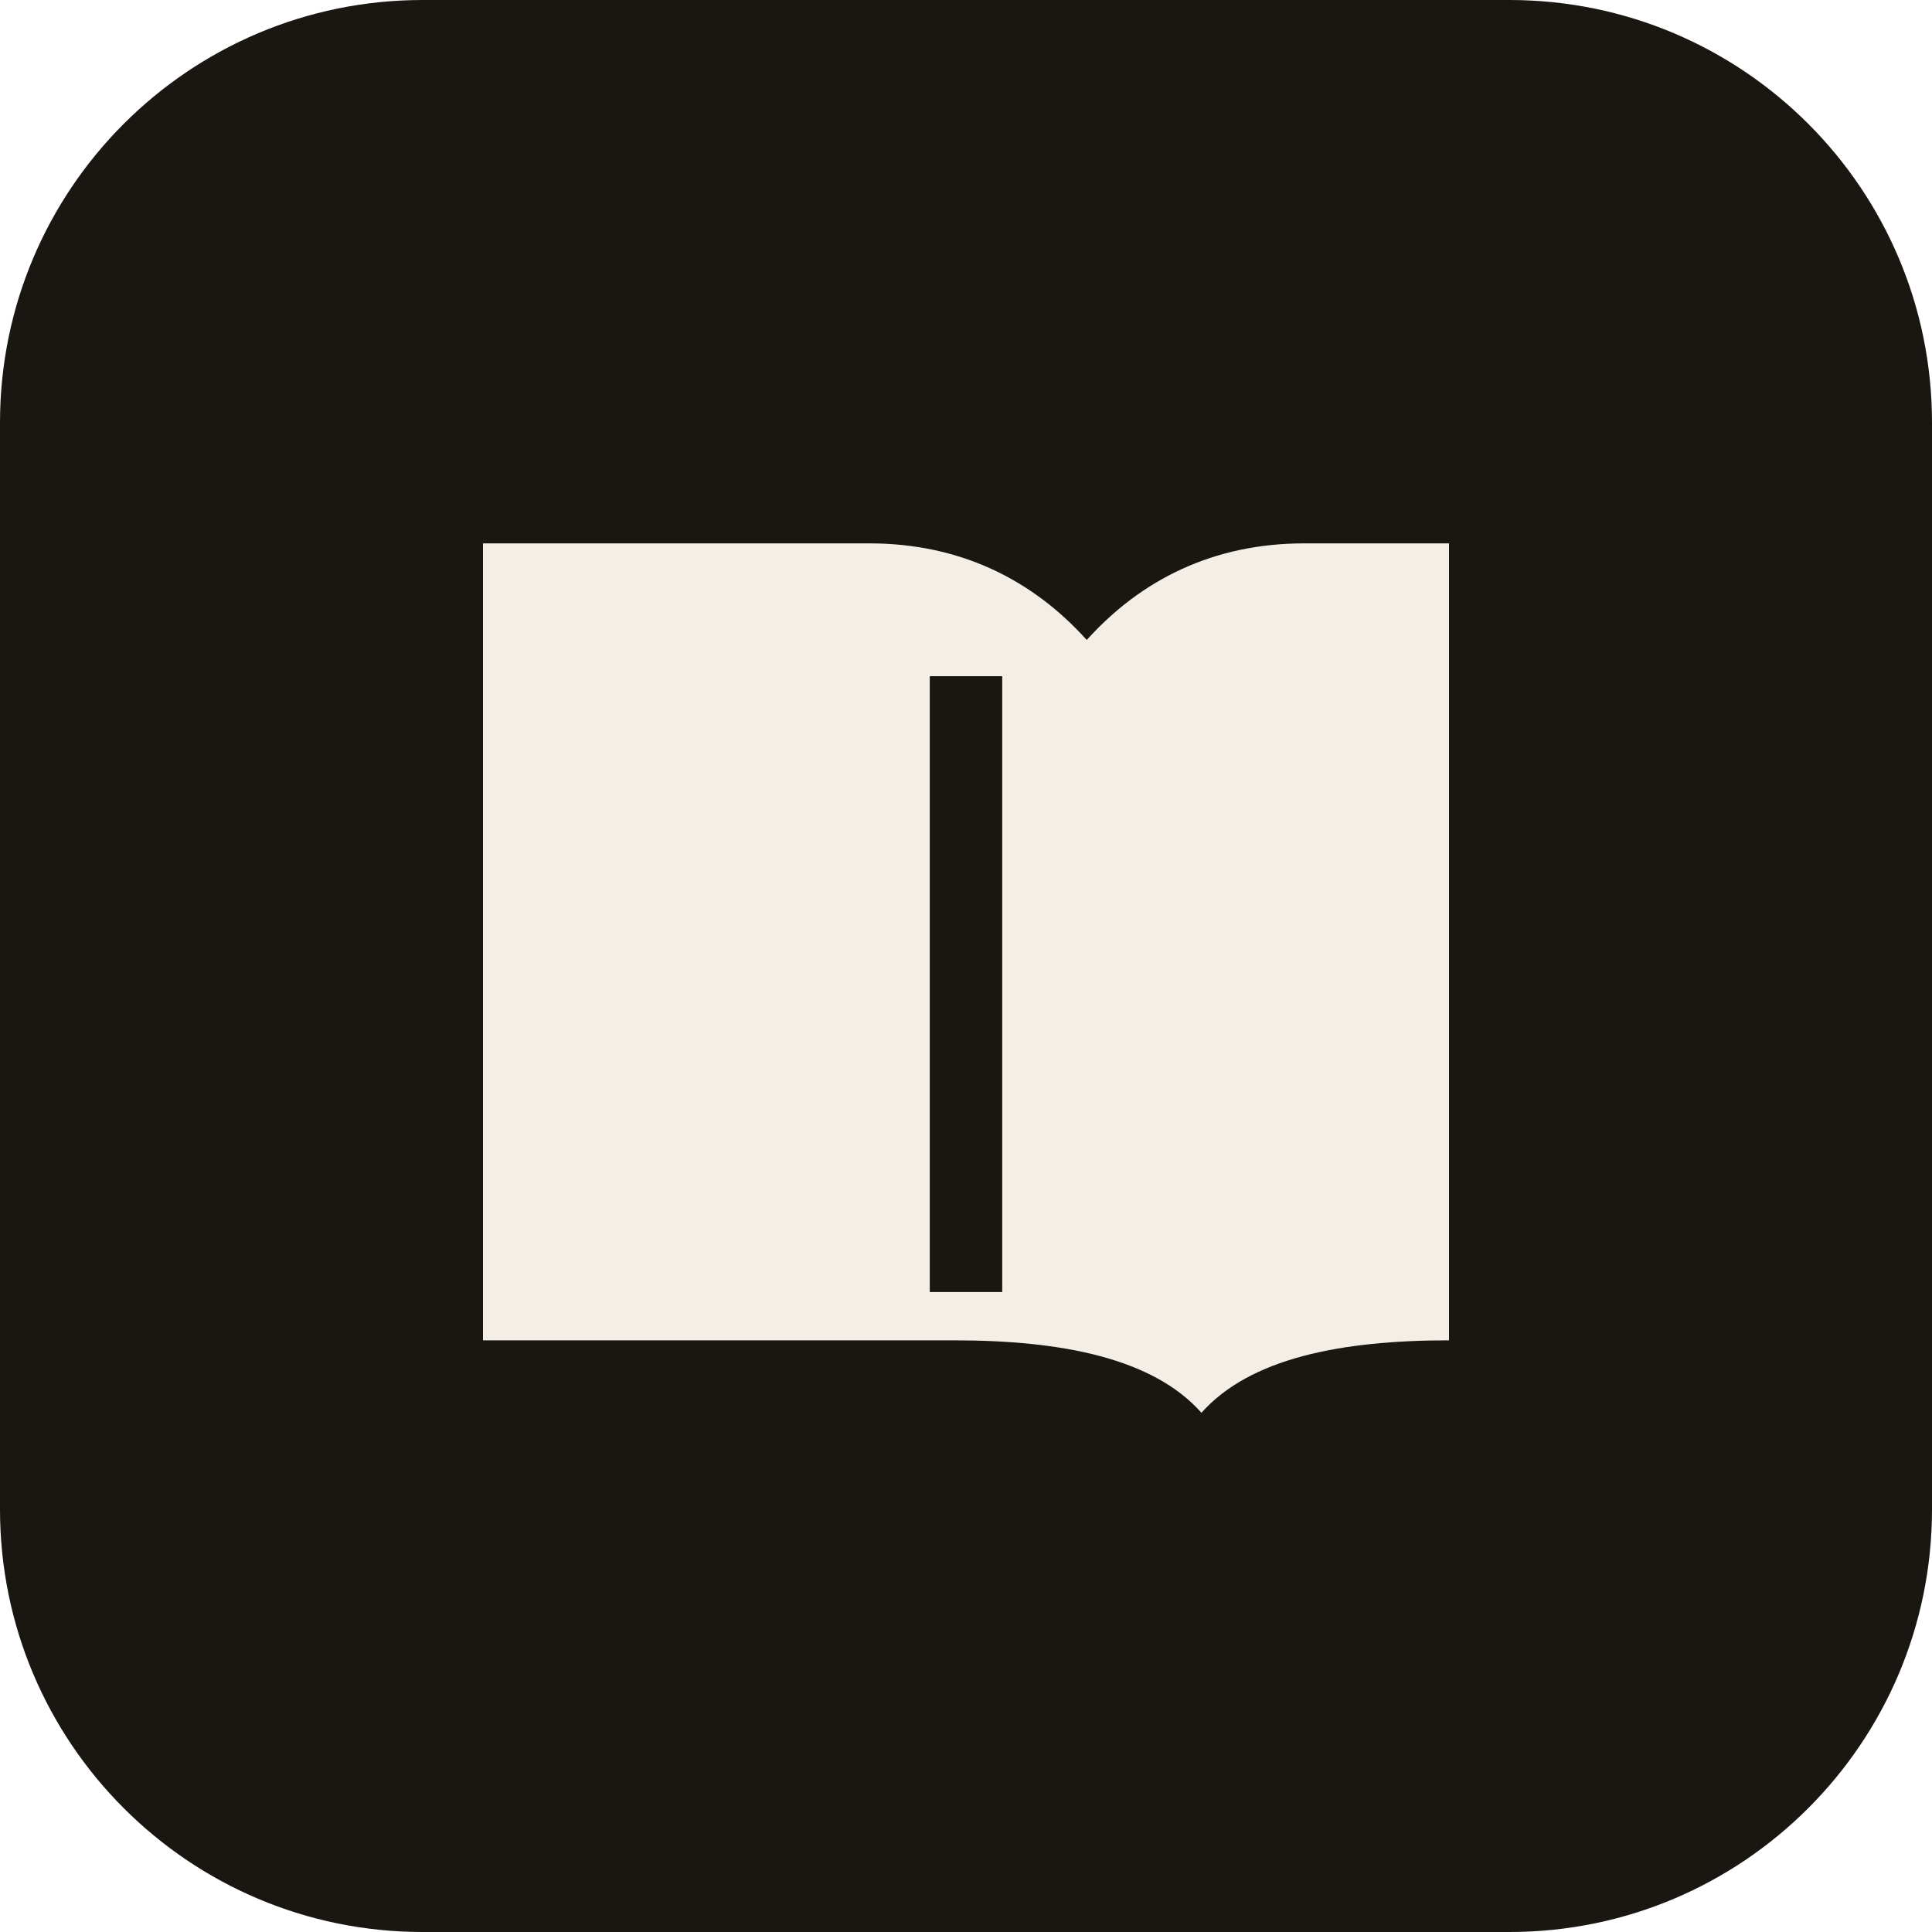
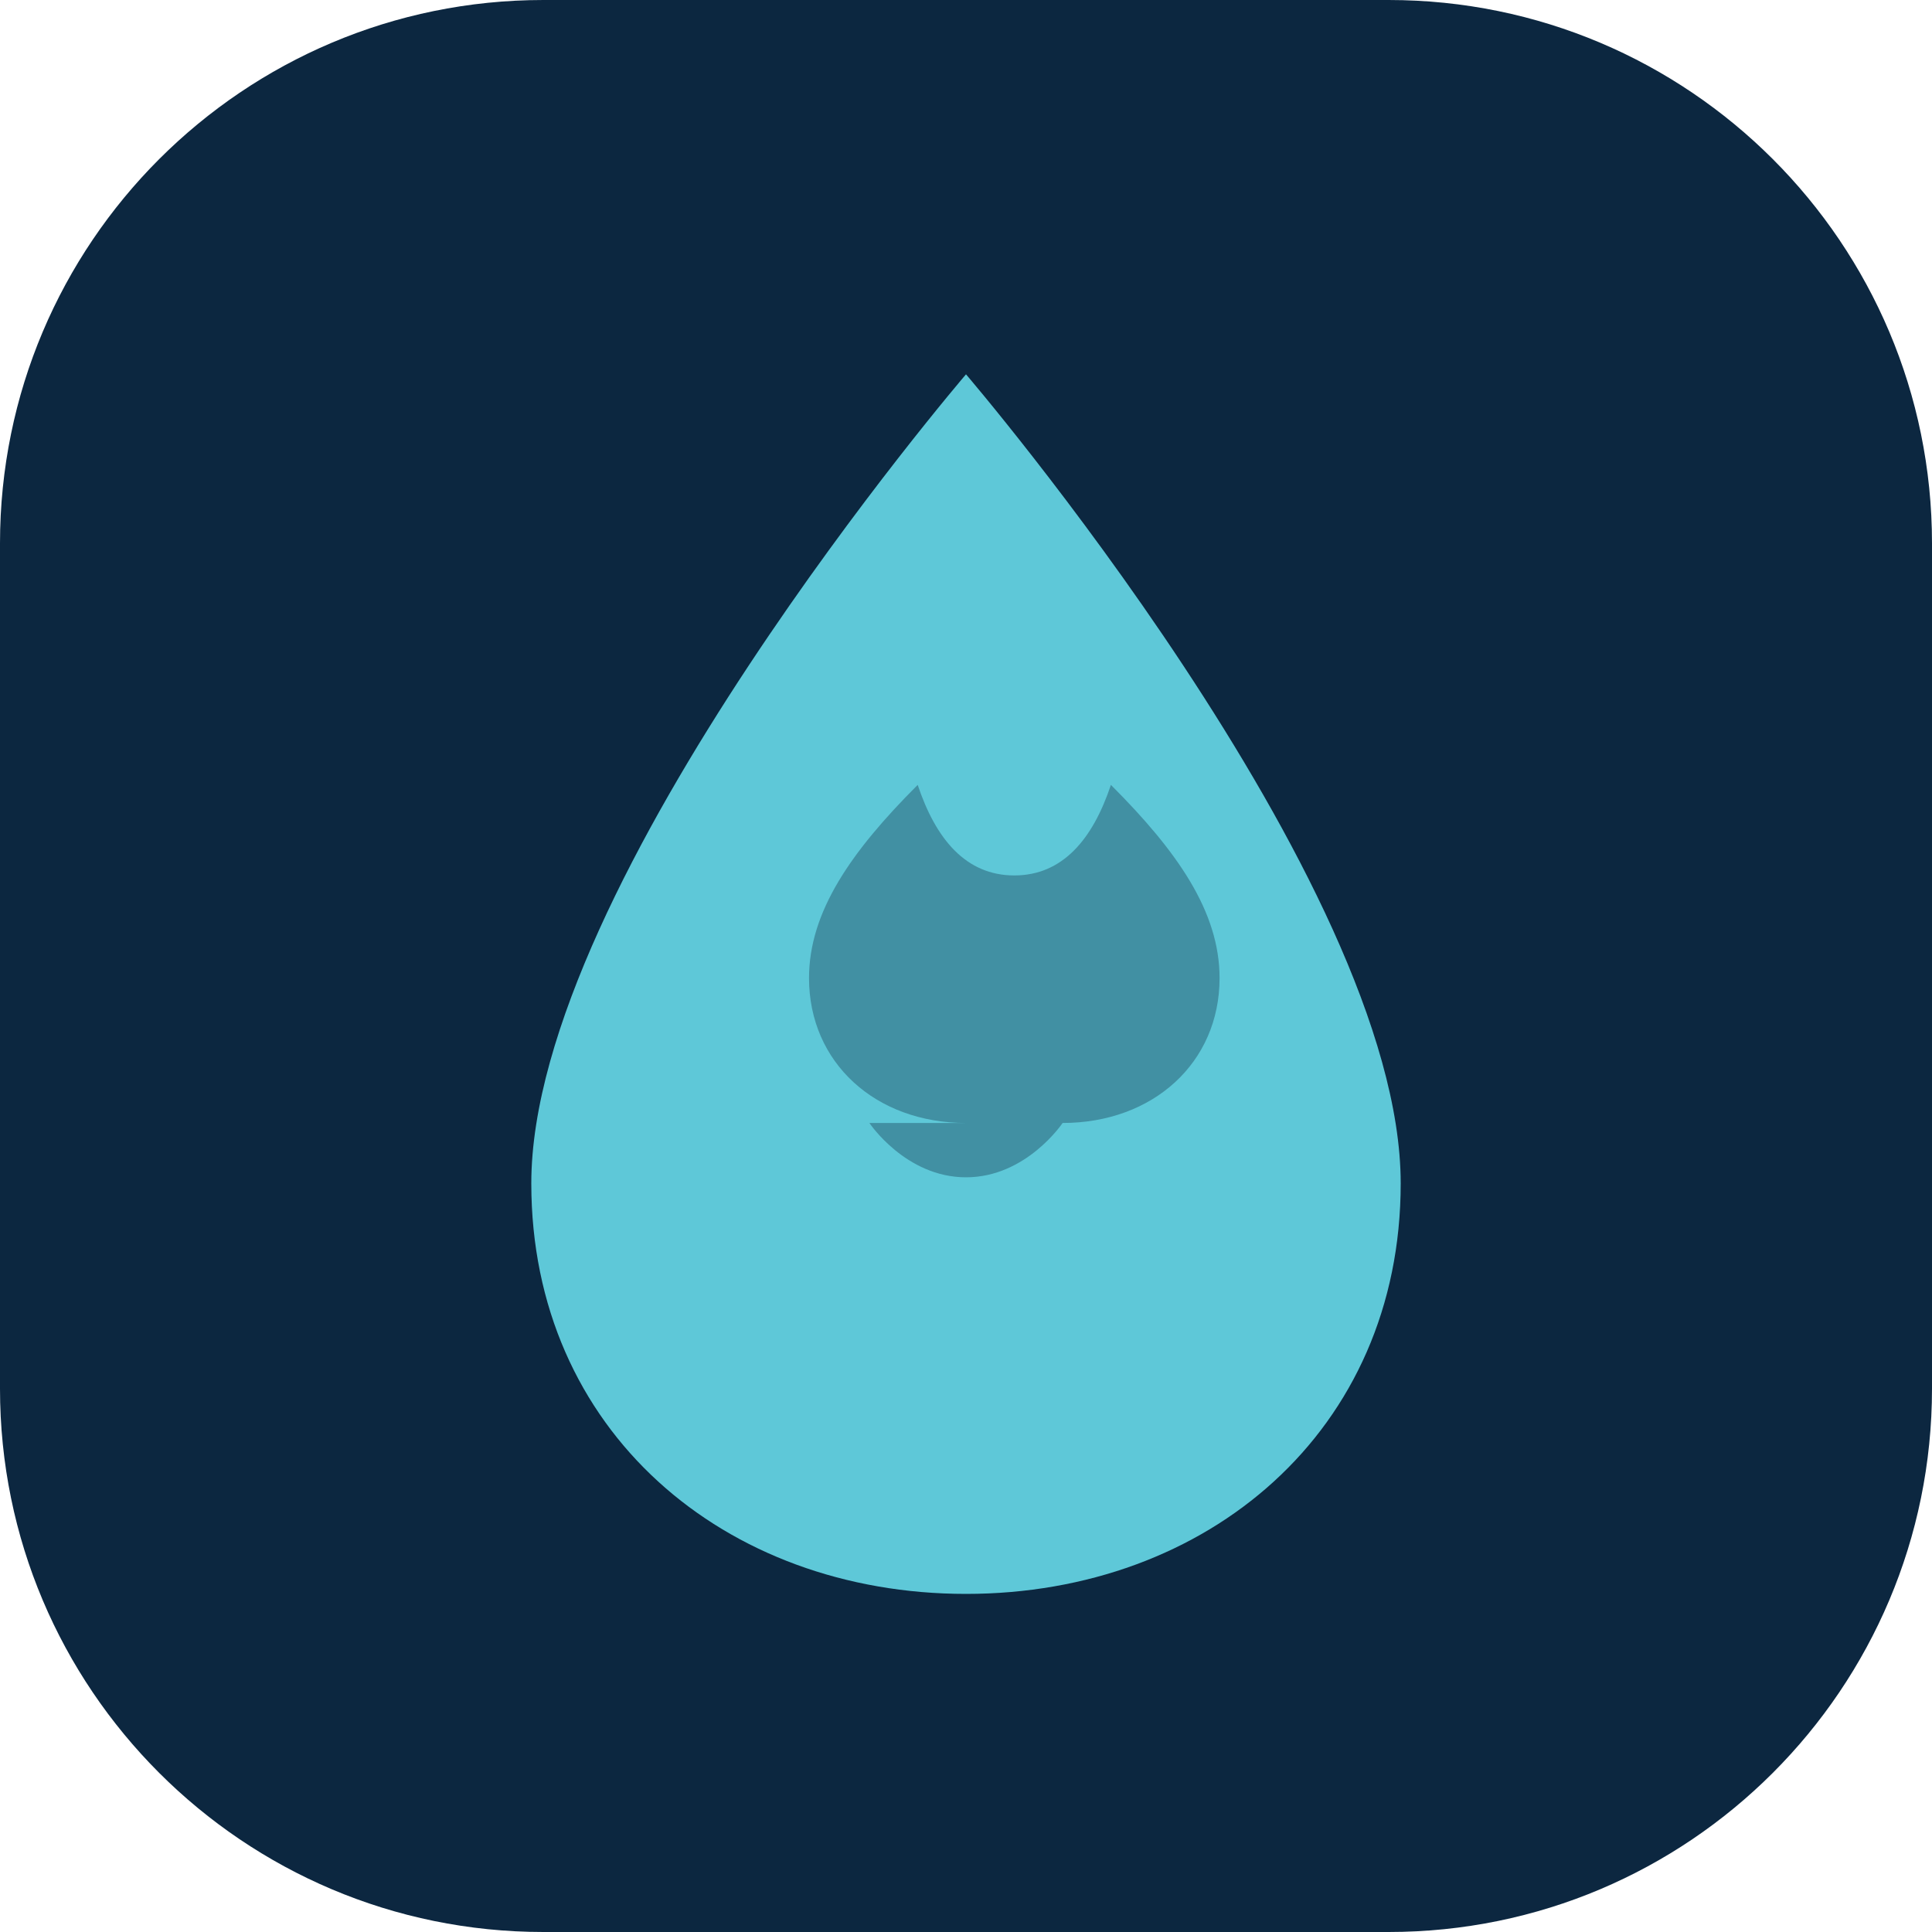
<svg xmlns="http://www.w3.org/2000/svg" viewBox="0 0 32 32">
-   <rect width="32" height="32" rx="7" fill="#1a1611" />
-   <path d="M8 9h6.4c1.5 0 2.7.6 3.6 1.6.9-1 2.1-1.6 3.6-1.6H24v13.2c-1.8 0-3.3.3-4.1 1.2-.8-.9-2.3-1.2-4.1-1.2H8V9Z" fill="#f4efe6" />
-   <path d="M16 11.2v10.2" stroke="#1a1611" stroke-width="1.2" fill="none" />
+   <rect width="32" height="32" rx="9" fill="#0c2740" />
+   <path d="M16 6.2s-7.2 8.4-7.2 13.4C8.8 23.7 12 26.4 16 26.4s7.2-2.7 7.2-6.8C23.2 14.6 16 6.2 16 6.2Z" fill="#5ec8d8" />
+   <path d="M16 18.6c-1.5 0-2.6-1-2.6-2.4 0-1.1.7-2.1 1.8-3.2.3.9.8 1.5 1.6 1.5s1.3-.6 1.6-1.5c1.1 1.1 1.8 2.1 1.8 3.2 0 1.4-1.1 2.4-2.6 2.4 0 0-.6.9-1.6.9s-1.6-.9-1.6-.9Z" fill="#0c2740" opacity=".35" />
</svg>
